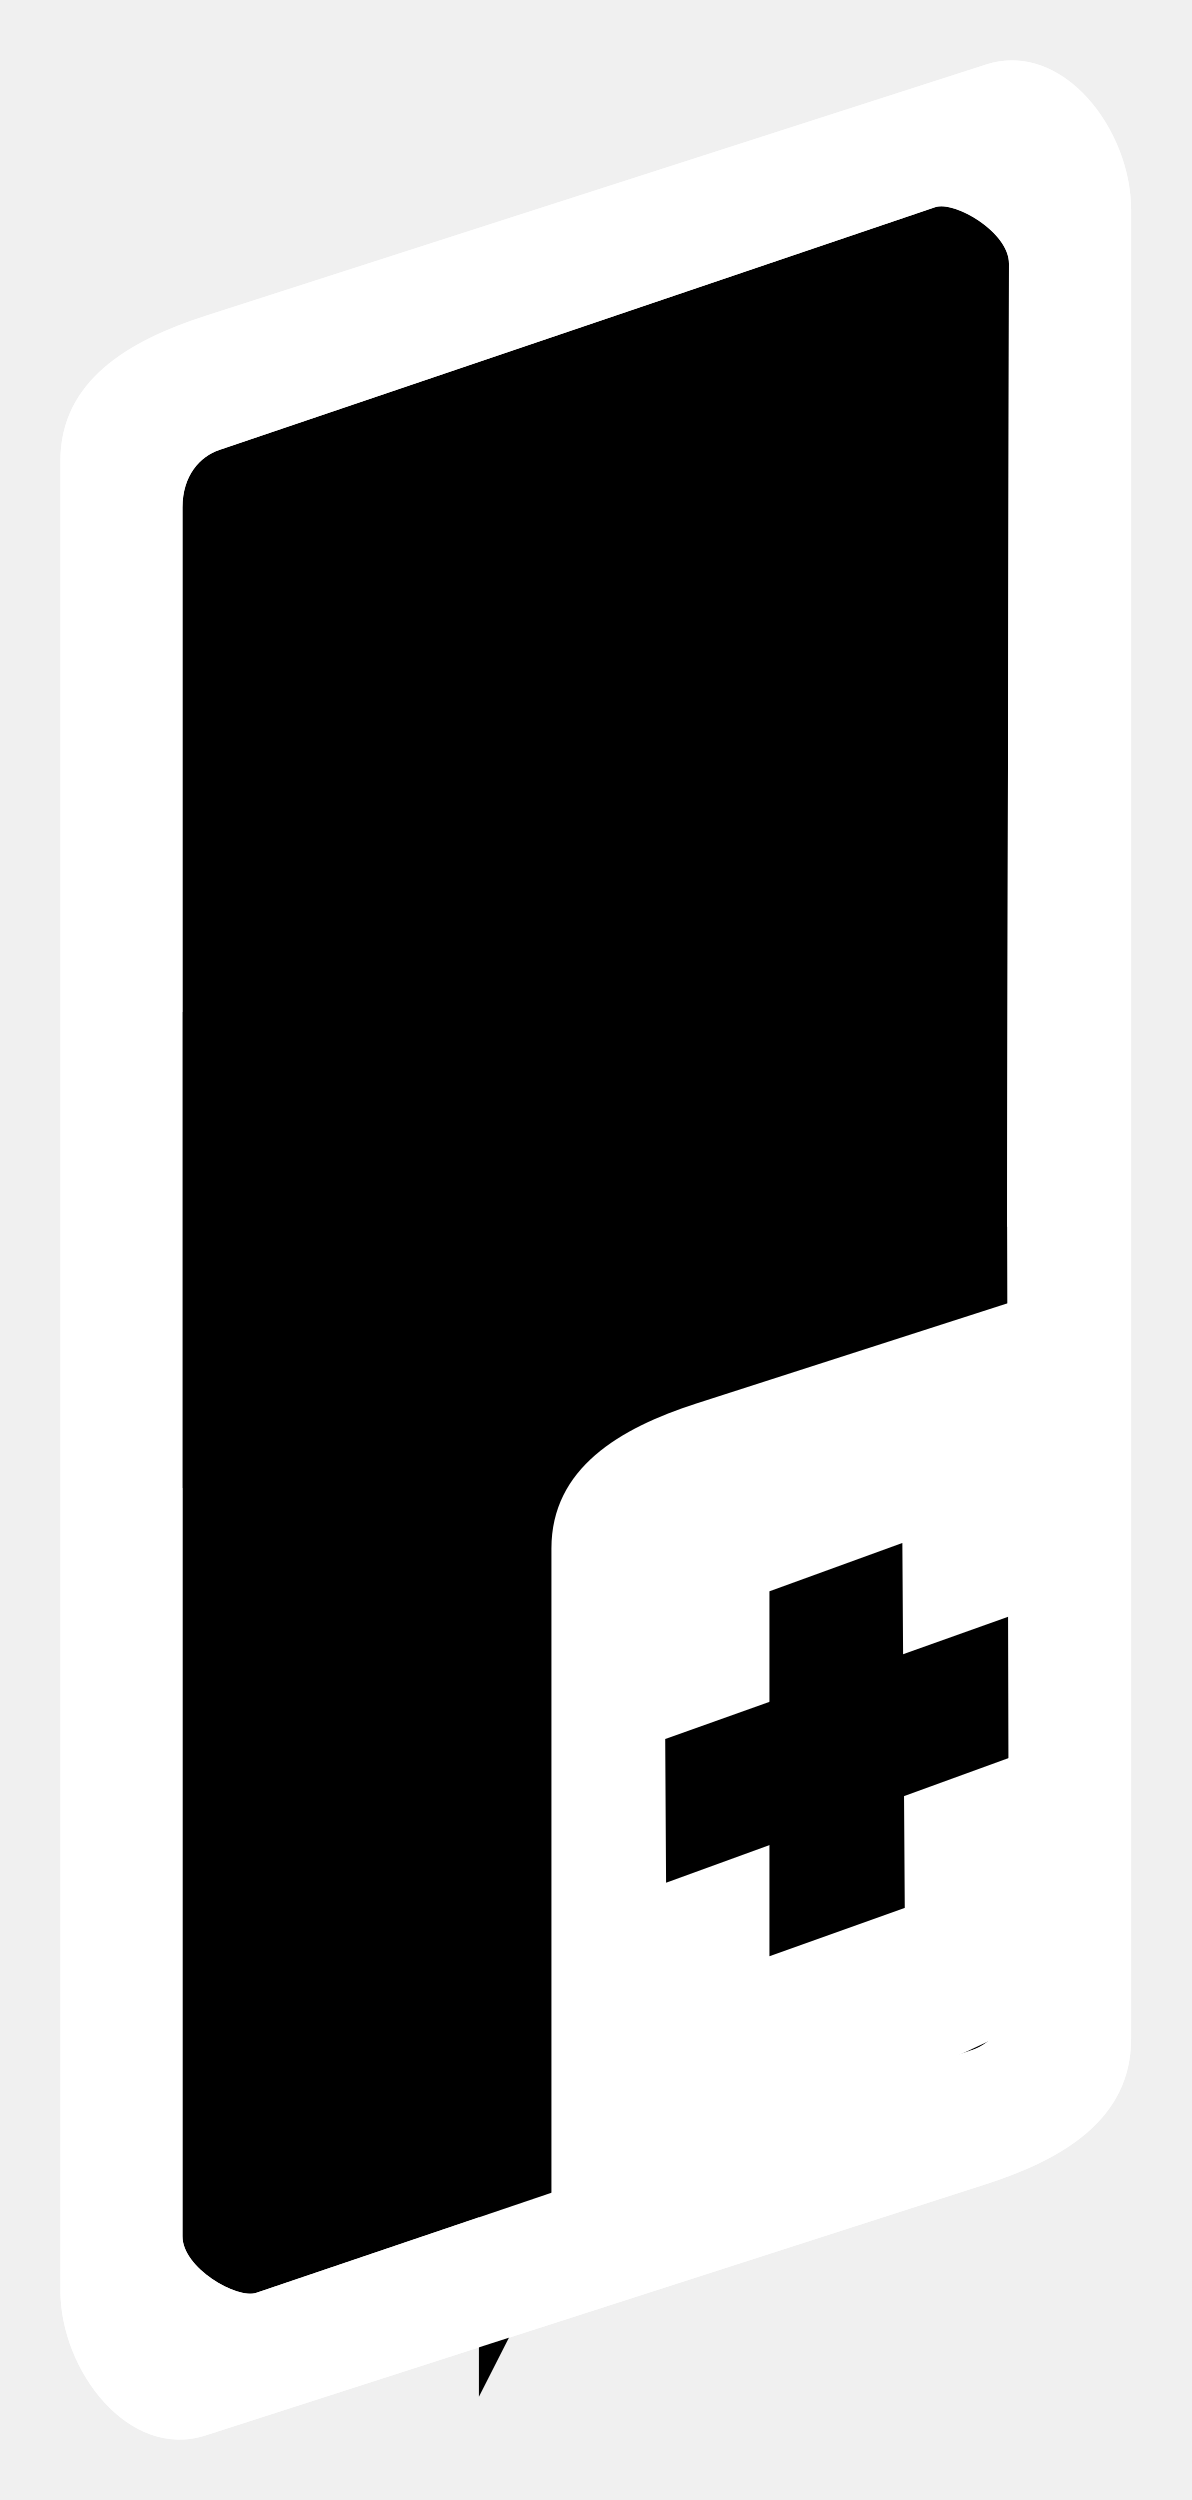
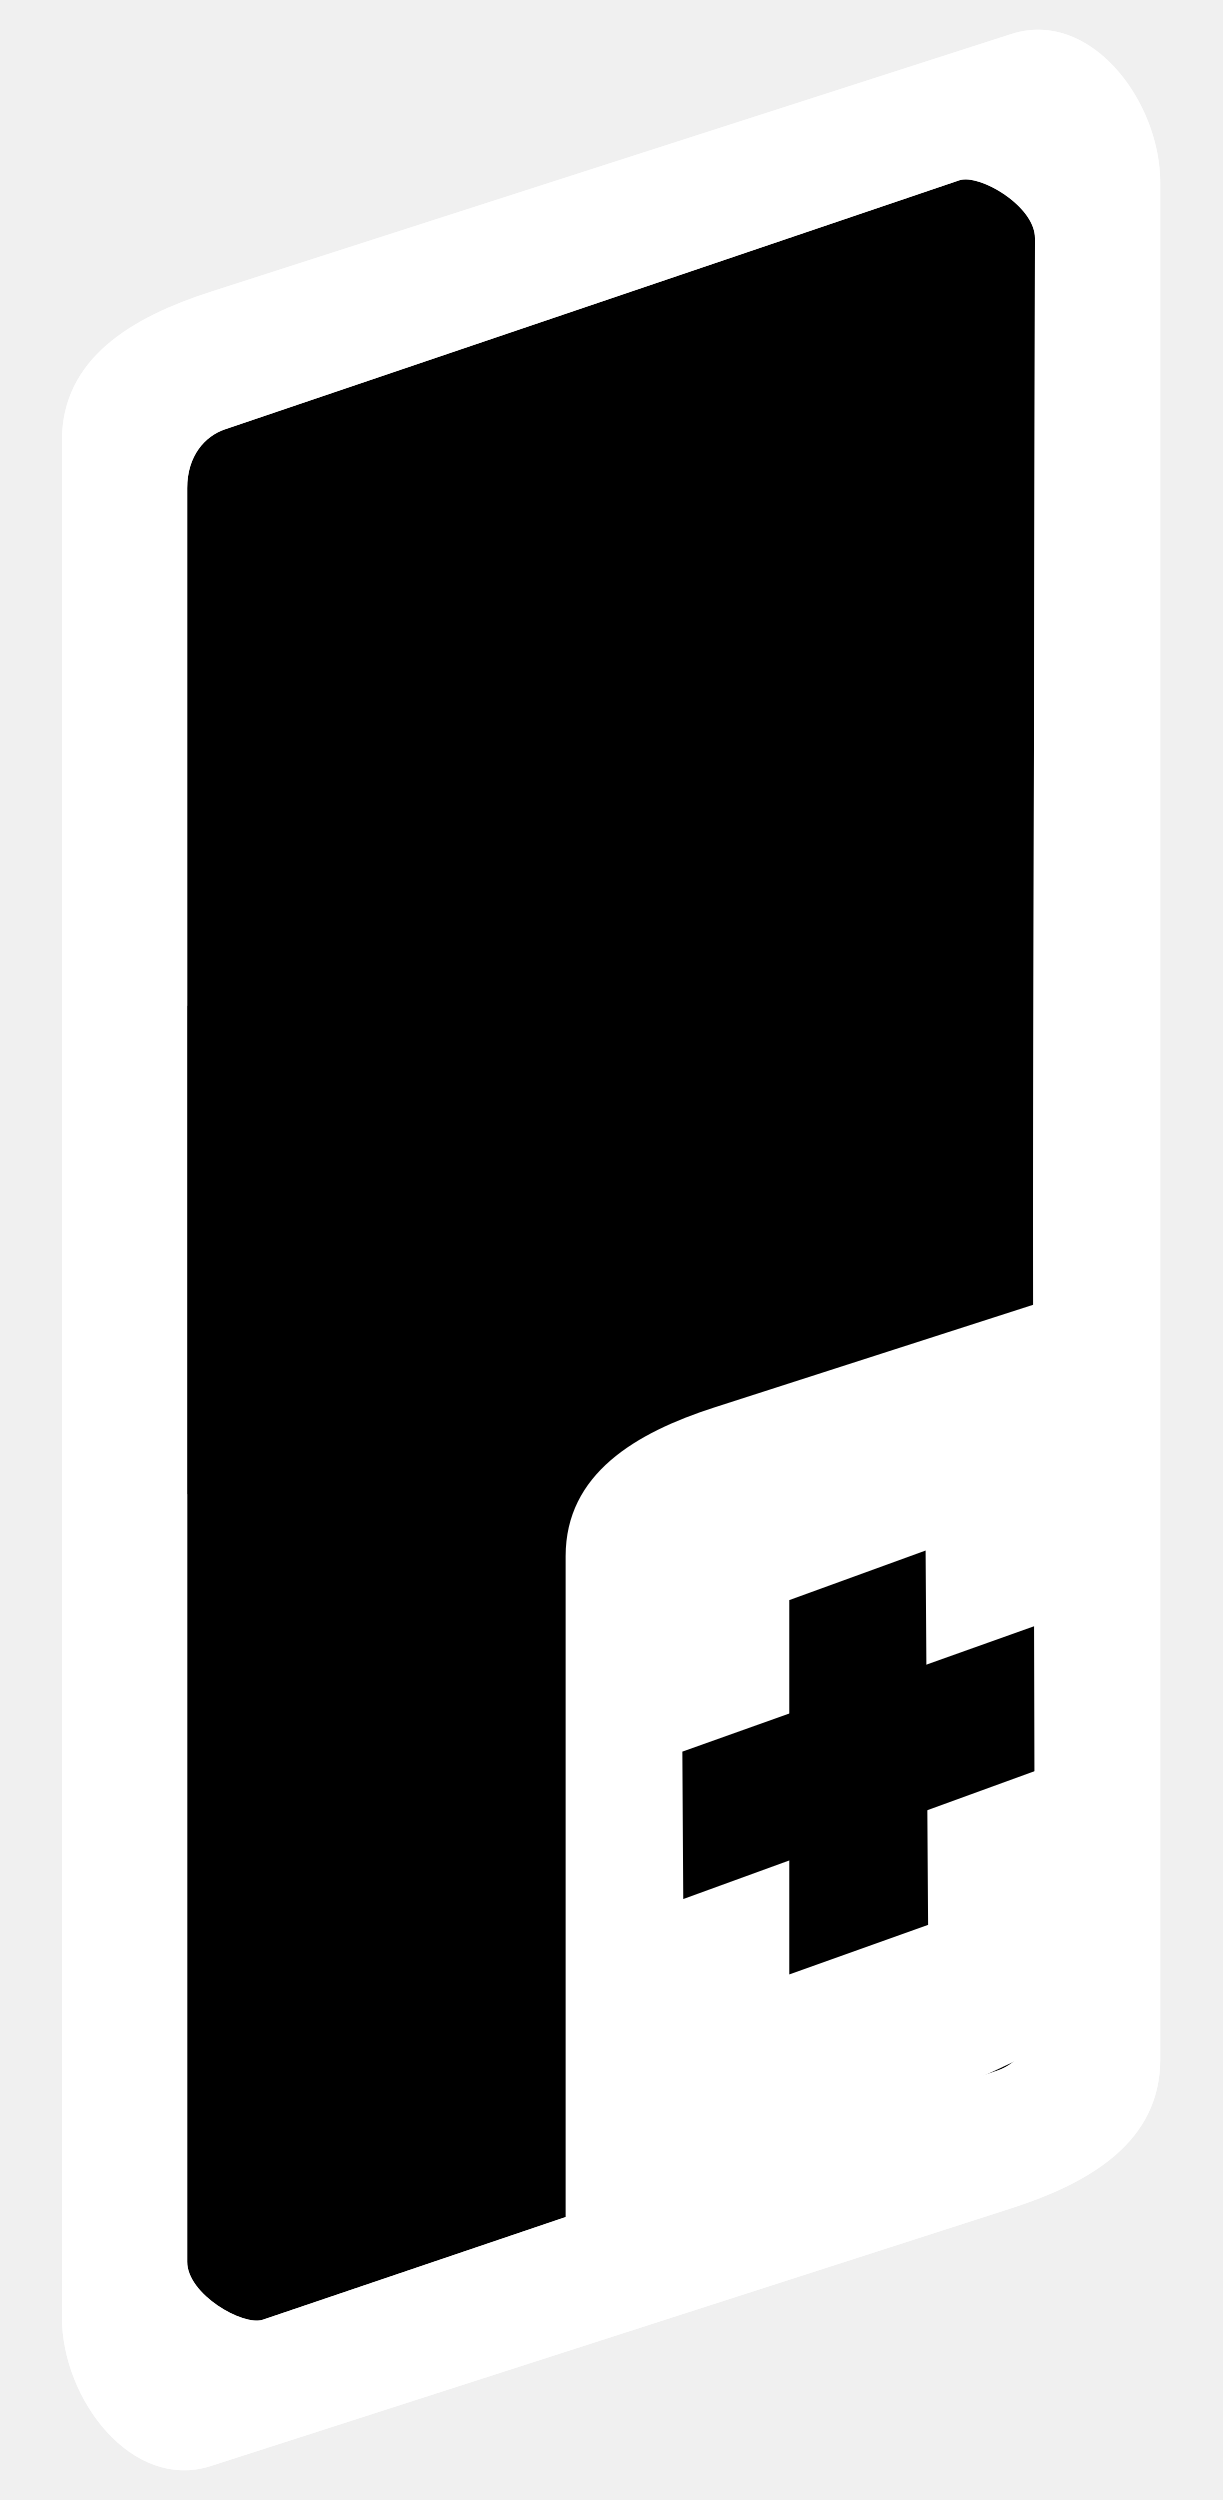
- <svg xmlns="http://www.w3.org/2000/svg" width="493" height="1034.443" viewBox="0 0 493 1034.443" id="svg4166" version="1.1">
+ <svg xmlns="http://www.w3.org/2000/svg" width="493" height="1008.444" viewBox="0 0 493 1008.444" id="svg4166" version="1.1">
  <defs id="defs4168" />
-   <g id="layer1" transform="translate(-253.5,-35.14032)">
+   <g id="layer1" transform="translate(-253.5,-48.14032)">
    <path style="opacity:1;fill:#ffffff;fill-opacity:1;fill-rule:nonzero;stroke:none;stroke-width:20;stroke-linecap:round;stroke-linejoin:miter;stroke-miterlimit:4;stroke-dasharray:none;stroke-dashoffset:260;stroke-opacity:1" d="m 338.5,165.862 323,-104 c 31.64,-10.188 60,26.76 60,60 l 0,757 c 0,33.24 -28.36,49.812 -60,60 l -323,104 c -31.64,10.188 -60,-26.76 -60,-60 l 0,-757 c 0,-33.24 28.36,-49.812 60,-60 z" id="rect4419" />
    <g id="g4586" style="fill:#000000;fill-opacity:1;stroke:none;stroke-opacity:1" transform="translate(1.5,2.221965)">
      <path id="rect4416-9" d="M 342.716,219.097 638.969,118.631 c 7.983,-2.707 30.561,10.258 30.531,23.407 L 668.5,648.626 l -341,0 0,-405.793 c 0,-13.15 7.233,-21.029 15.216,-23.736 z" style="opacity:1;fill:#000000;fill-opacity:1;fill-rule:nonzero;stroke:none;stroke-width:20;stroke-linecap:round;stroke-linejoin:miter;stroke-miterlimit:4;stroke-dasharray:none;stroke-dashoffset:260;stroke-opacity:1" />
      <path id="rect4416-9-1" d="M 654.284,881.183 358.031,981.649 c -7.983,2.707 -30.561,-10.258 -30.531,-23.407 L 327.5,451.654 l 341,0 1,405.793 c 0.032,13.15 -7.233,21.029 -15.216,23.736 z" style="opacity:1;fill:#000000;fill-opacity:1;fill-rule:nonzero;stroke:none;stroke-width:20;stroke-linecap:round;stroke-linejoin:miter;stroke-miterlimit:4;stroke-dasharray:none;stroke-dashoffset:260;stroke-opacity:1" />
    </g>
-     <path style="opacity:1;fill:#000000;fill-opacity:1;fill-rule:nonzero;stroke:none;stroke-width:20;stroke-linecap:round;stroke-linejoin:miter;stroke-miterlimit:4;stroke-dasharray:none;stroke-dashoffset:260;stroke-opacity:1" d="m 511.667,593.862 191.353,-61.612 -251.353,494.612 0,-373 c 0,-33.24 28.36,-49.812 60,-60 z" id="rect4419-89" />
    <path style="opacity:1;fill:#ffffff;fill-opacity:1;fill-rule:nonzero;stroke:none;stroke-width:20;stroke-linecap:round;stroke-linejoin:miter;stroke-miterlimit:4;stroke-dasharray:none;stroke-dashoffset:260;stroke-opacity:1" d="m 541.667,615.862 148.937,-47.955 12.063,292.955 -221,104 0,-289 c 0,-33.24 28.36,-49.812 60,-60 z" id="rect4419-89-5" />
    <g id="g4685" transform="translate(-0.3793852,2.221965)" style="fill:#000000;fill-opacity:1">
      <path id="path4647" d="m 572.253,842.362 56,-20 -1,-151 -55,20 z" style="opacity:1;fill:#000000;fill-opacity:1;fill-rule:nonzero;stroke:none;stroke-width:20;stroke-linecap:round;stroke-linejoin:miter;stroke-miterlimit:4;stroke-dasharray:none;stroke-dashoffset:260;stroke-opacity:1" />
      <path id="path4647-6" d="m 529.486,811.947 -0.359,-59.463 142.236,-50.705 0.017,58.523 z" style="opacity:1;fill:#000000;fill-opacity:1;fill-rule:nonzero;stroke:none;stroke-width:20;stroke-linecap:round;stroke-linejoin:miter;stroke-miterlimit:4;stroke-dasharray:none;stroke-dashoffset:260;stroke-opacity:1" />
    </g>
    <path style="opacity:1;fill:#ffffff;fill-opacity:1;fill-rule:nonzero;stroke:none;stroke-width:20;stroke-linecap:round;stroke-linejoin:miter;stroke-miterlimit:4;stroke-dasharray:none;stroke-dashoffset:260;stroke-opacity:1" d="m 671.73,60.145 c -3.349,0.053 -6.77,0.603 -10.23,1.717 L 338.5,165.861 c -31.64,10.188 -60,26.76 -60,60 l 0,757 c 0,33.24 28.36,70.188 60,60 L 661.5,938.861 c 31.64,-10.188 60,-26.76 60,-60 l 0,-757 c 0,-29.604 -22.496,-62.149 -49.77,-61.717 z m -28.662,60.348 c 9.418,0.086 27.959,11.851 27.932,23.768 l -0.783,397.221 0.783,318.188 c 0.032,13.15 -7.234,21.029 -15.217,23.736 l -296.252,100.465 c -7.983,2.707 -30.561,-10.257 -30.531,-23.406 l 0,-309.615 0,-196.973 0,-208.82 c 0,-13.15 7.234,-21.029 15.217,-23.736 l 296.252,-100.467 c 0.748,-0.254 1.625,-0.368 2.6,-0.359 z" id="rect4419-6" />
  </g>
</svg>
